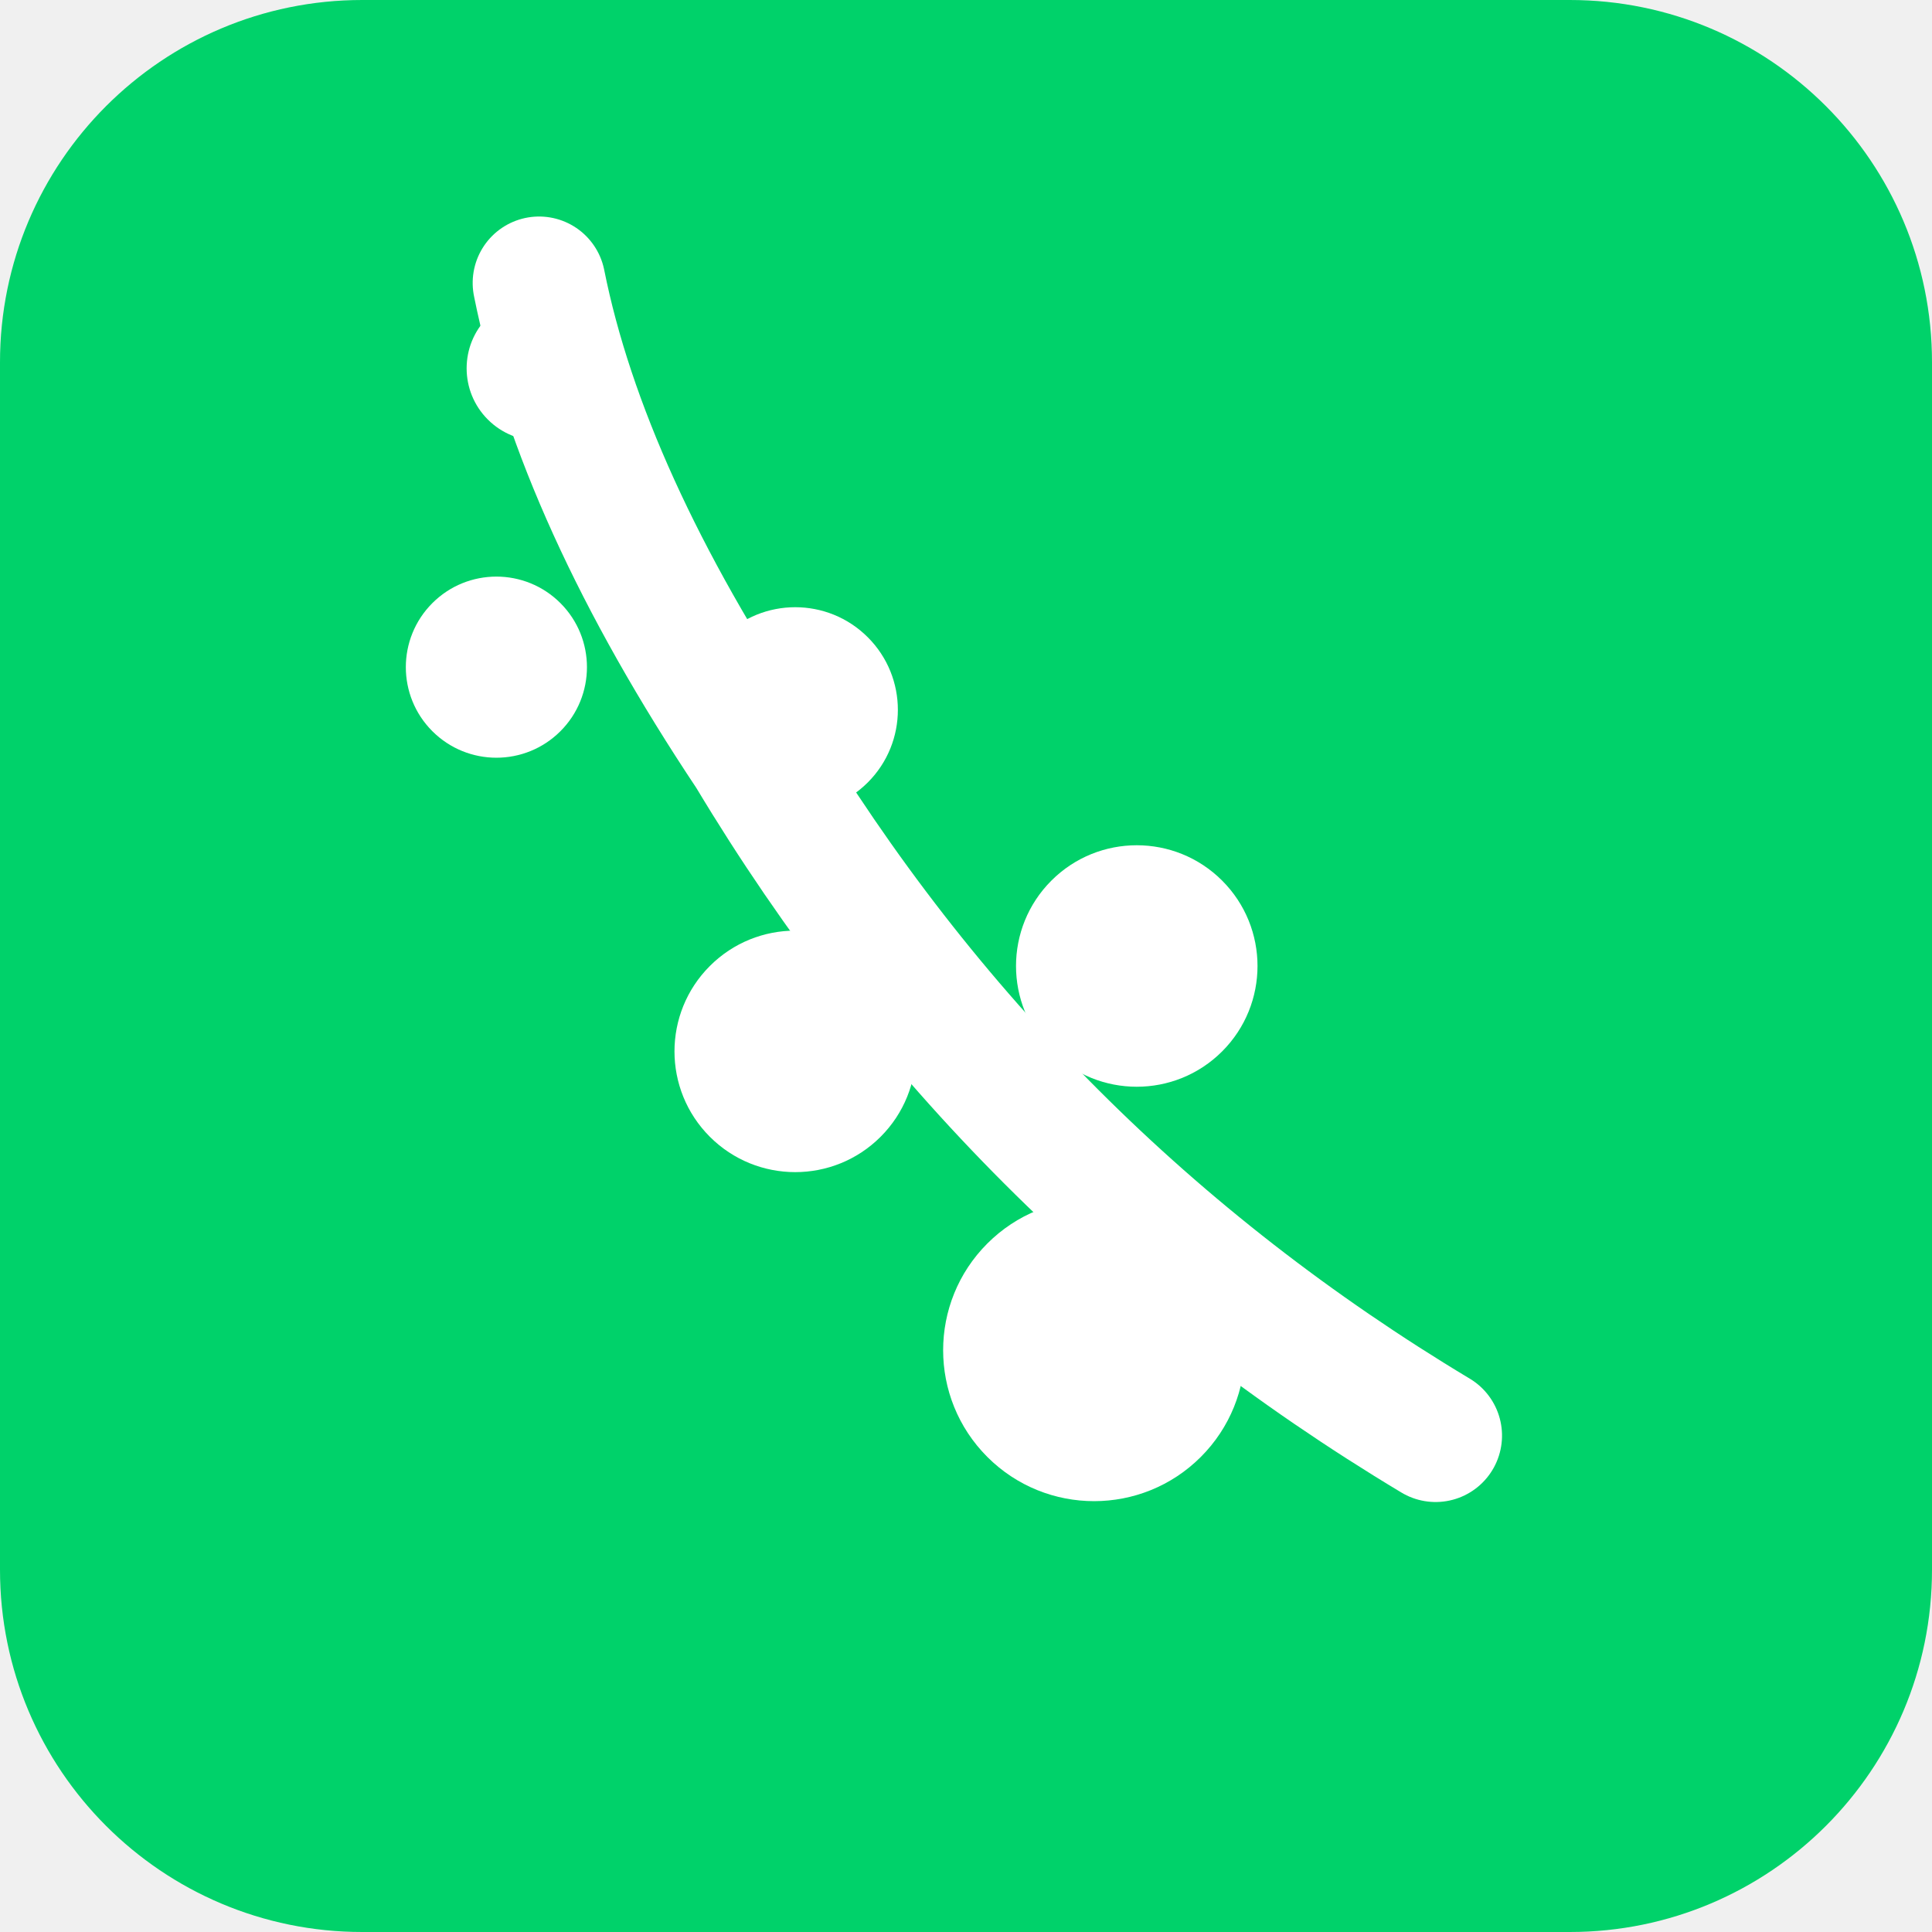
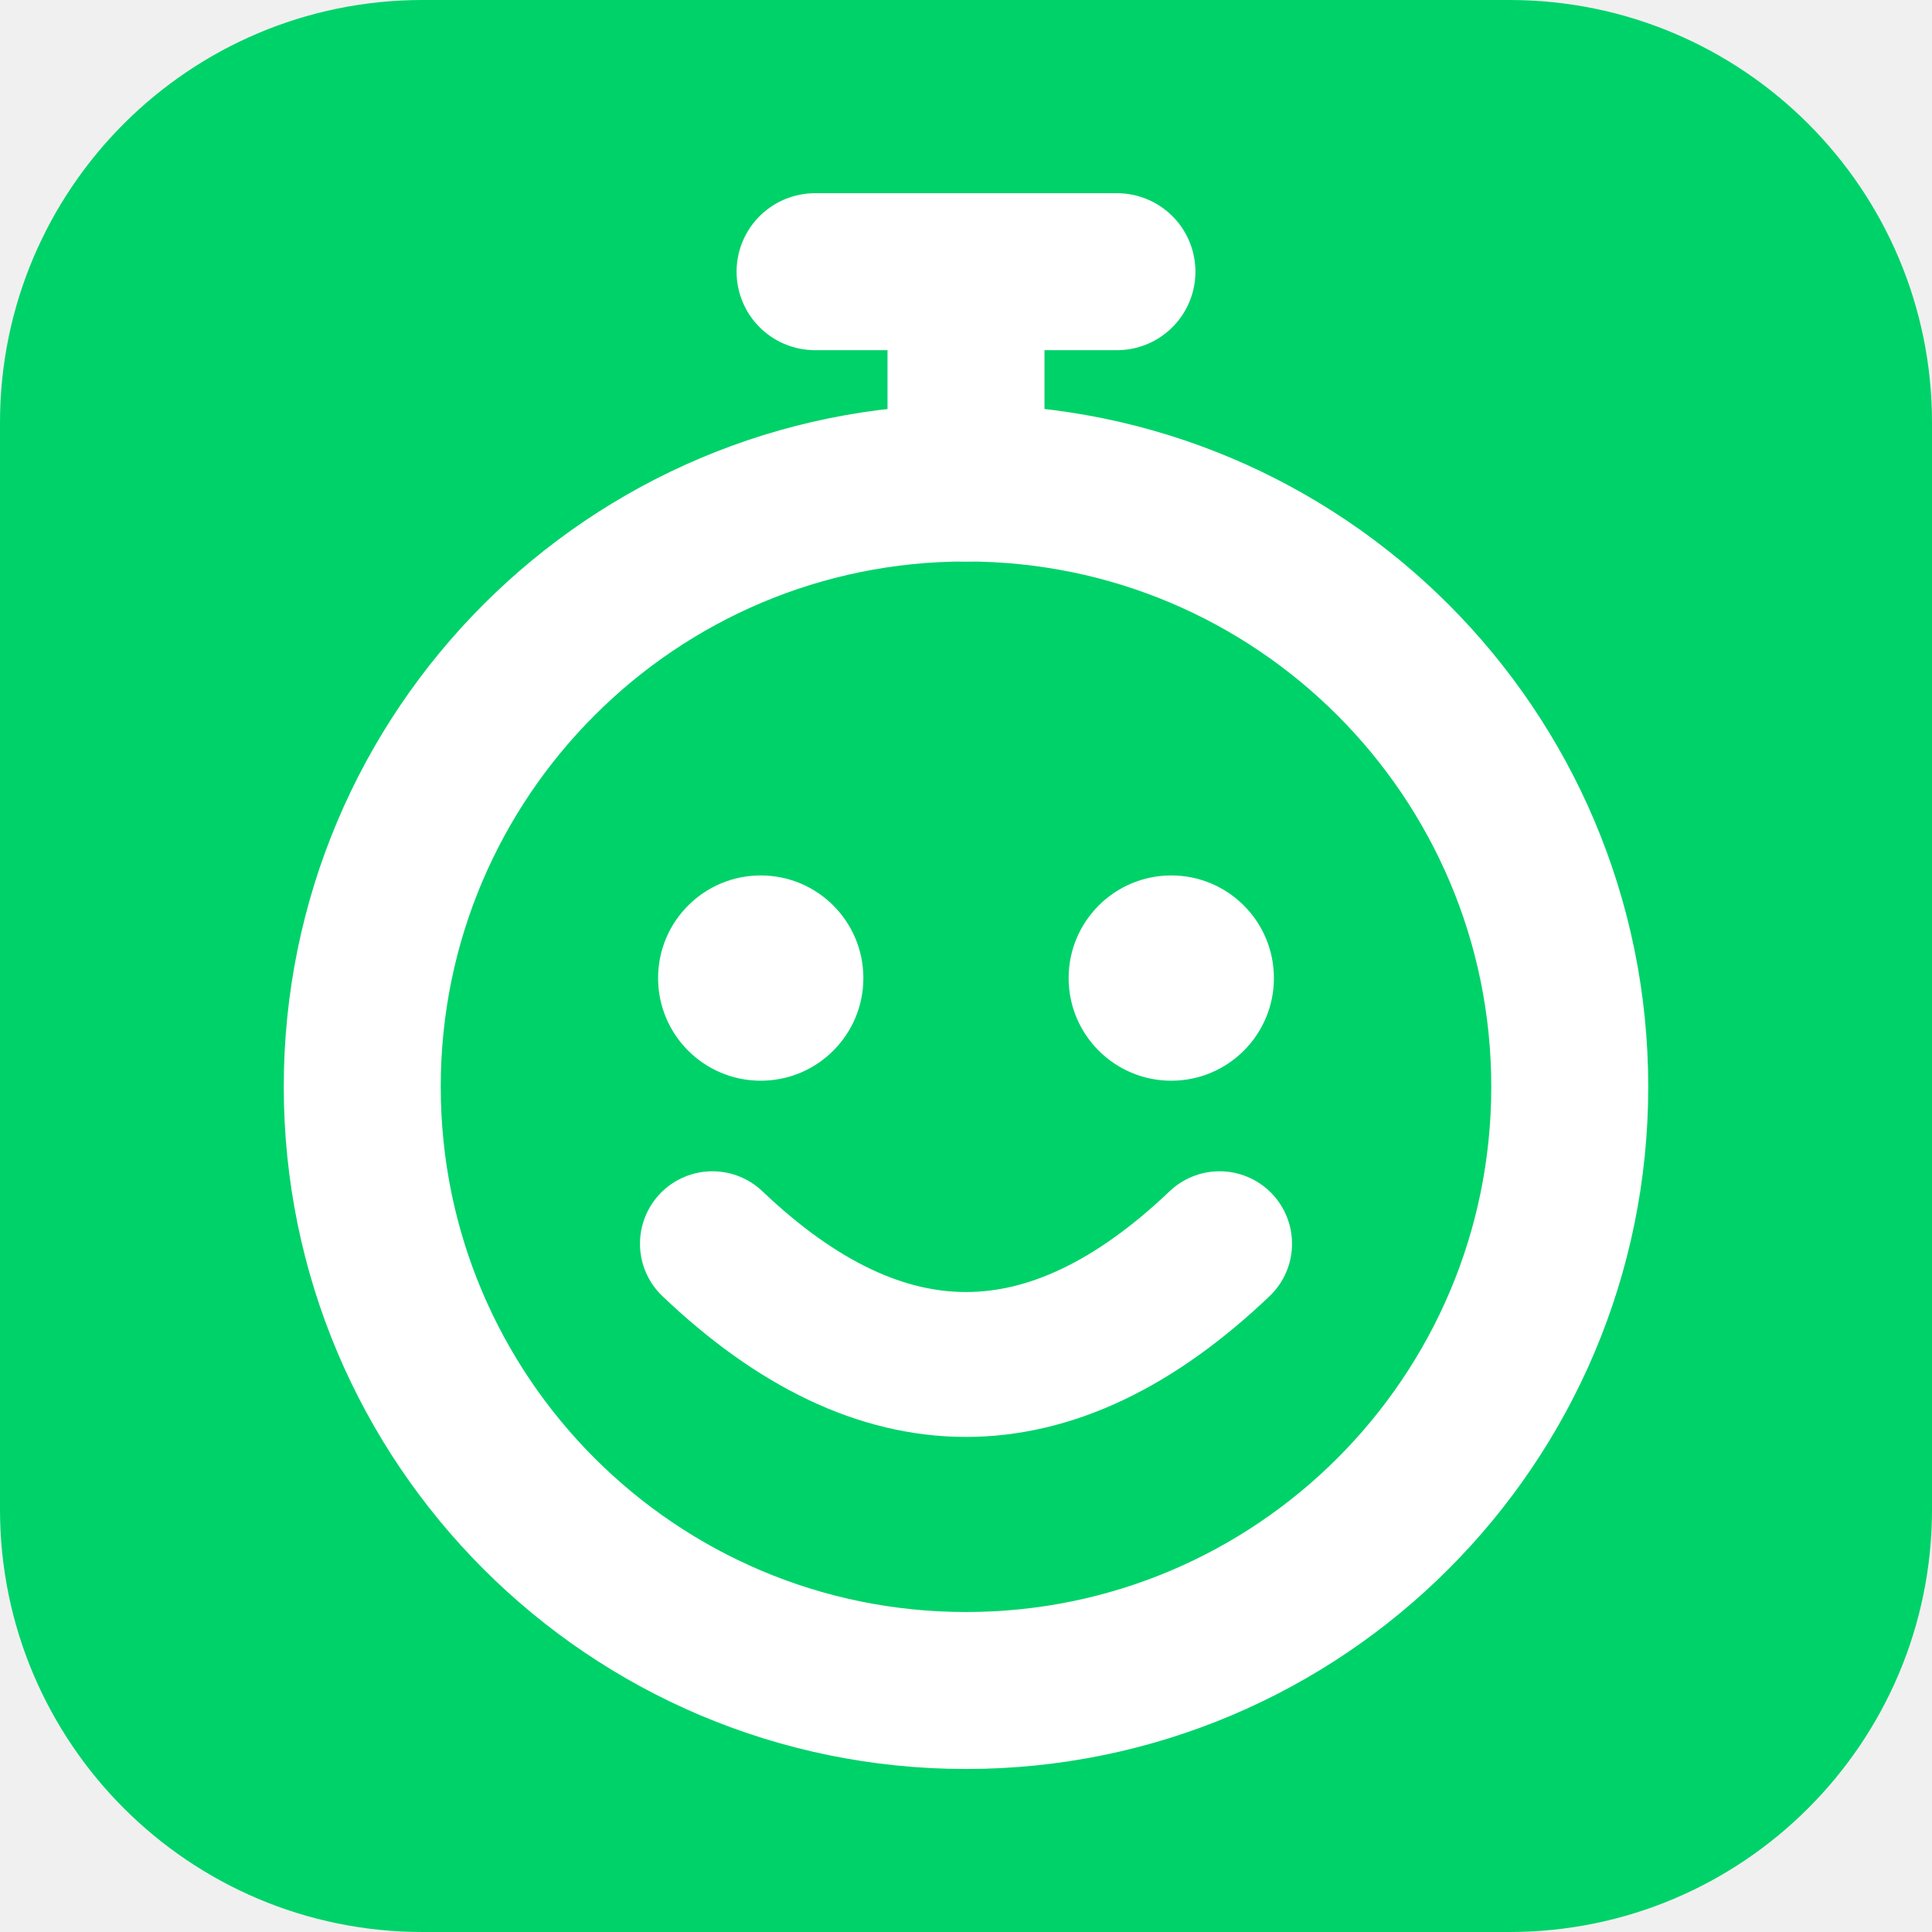
<svg xmlns="http://www.w3.org/2000/svg" width="32" height="32" viewBox="0 0 32 32" fill="none">
-   <rect width="32" height="32" rx="6" fill="#00D26A" />
-   <g transform="rotate(-45 16 16)">
-     <path d="M16 27 Q14 19 16 11 Q17 6 19 3" stroke="white" stroke-width="2.2" stroke-linecap="round" fill="none" />
-     <circle cx="13" cy="22" r="2.5" fill="white" />
-     <circle cx="18" cy="18" r="2" fill="white" />
-     <circle cx="13" cy="15" r="2" fill="white" />
-     <circle cx="17" cy="11" r="1.7" fill="white" />
-     <circle cx="14" cy="7" r="1.5" fill="white" />
-     <circle cx="18" cy="4" r="1.2" fill="white" />
+   <rect width="32" height="32" rx="7" fill="#00D26A" />
+   <g stroke="white" stroke-width="2.6" stroke-linecap="round" stroke-linejoin="round">
+     <circle cx="16" cy="18" r="10" />
+     <path d="M16 8V5.5M13.5 4.5h5" />
+     <path d="M11.8 20.6Q16 24.6 20.2 20.6" stroke-width="2.4" />
  </g>
+   <circle cx="12.6" cy="16.2" r="1.7" fill="white" />
+   <circle cx="19.4" cy="16.2" r="1.7" fill="white" />
</svg>
